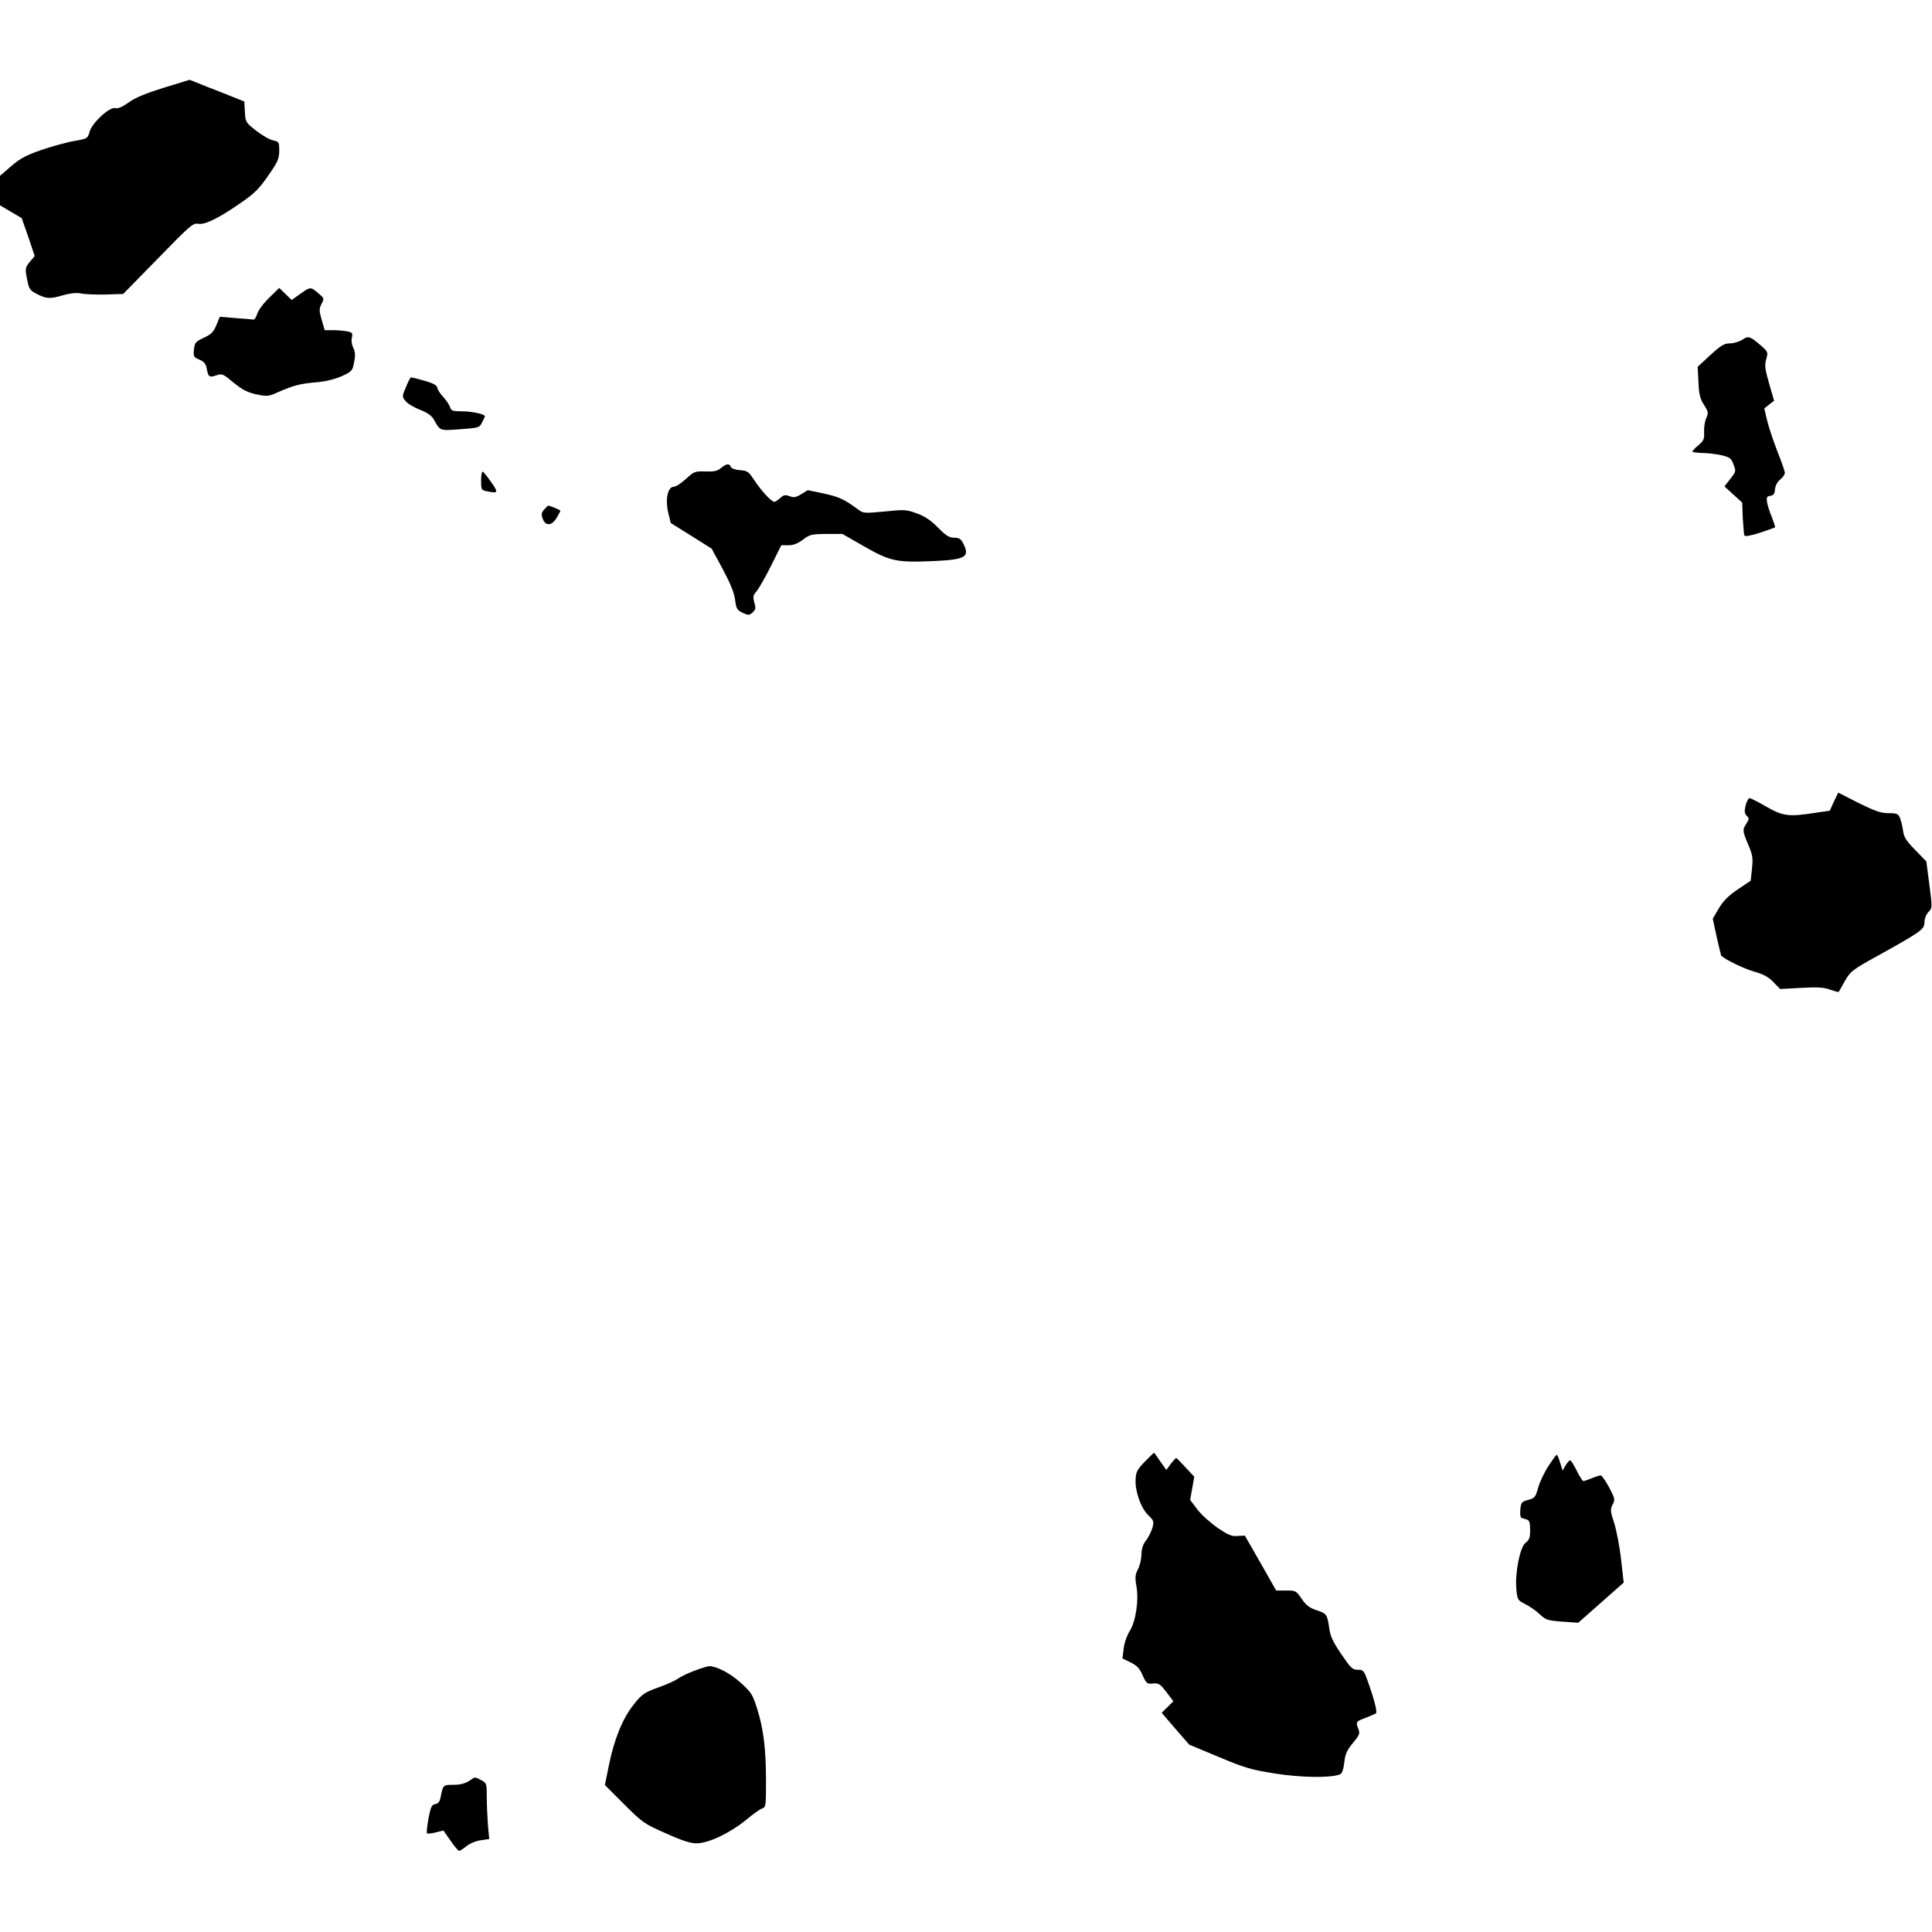
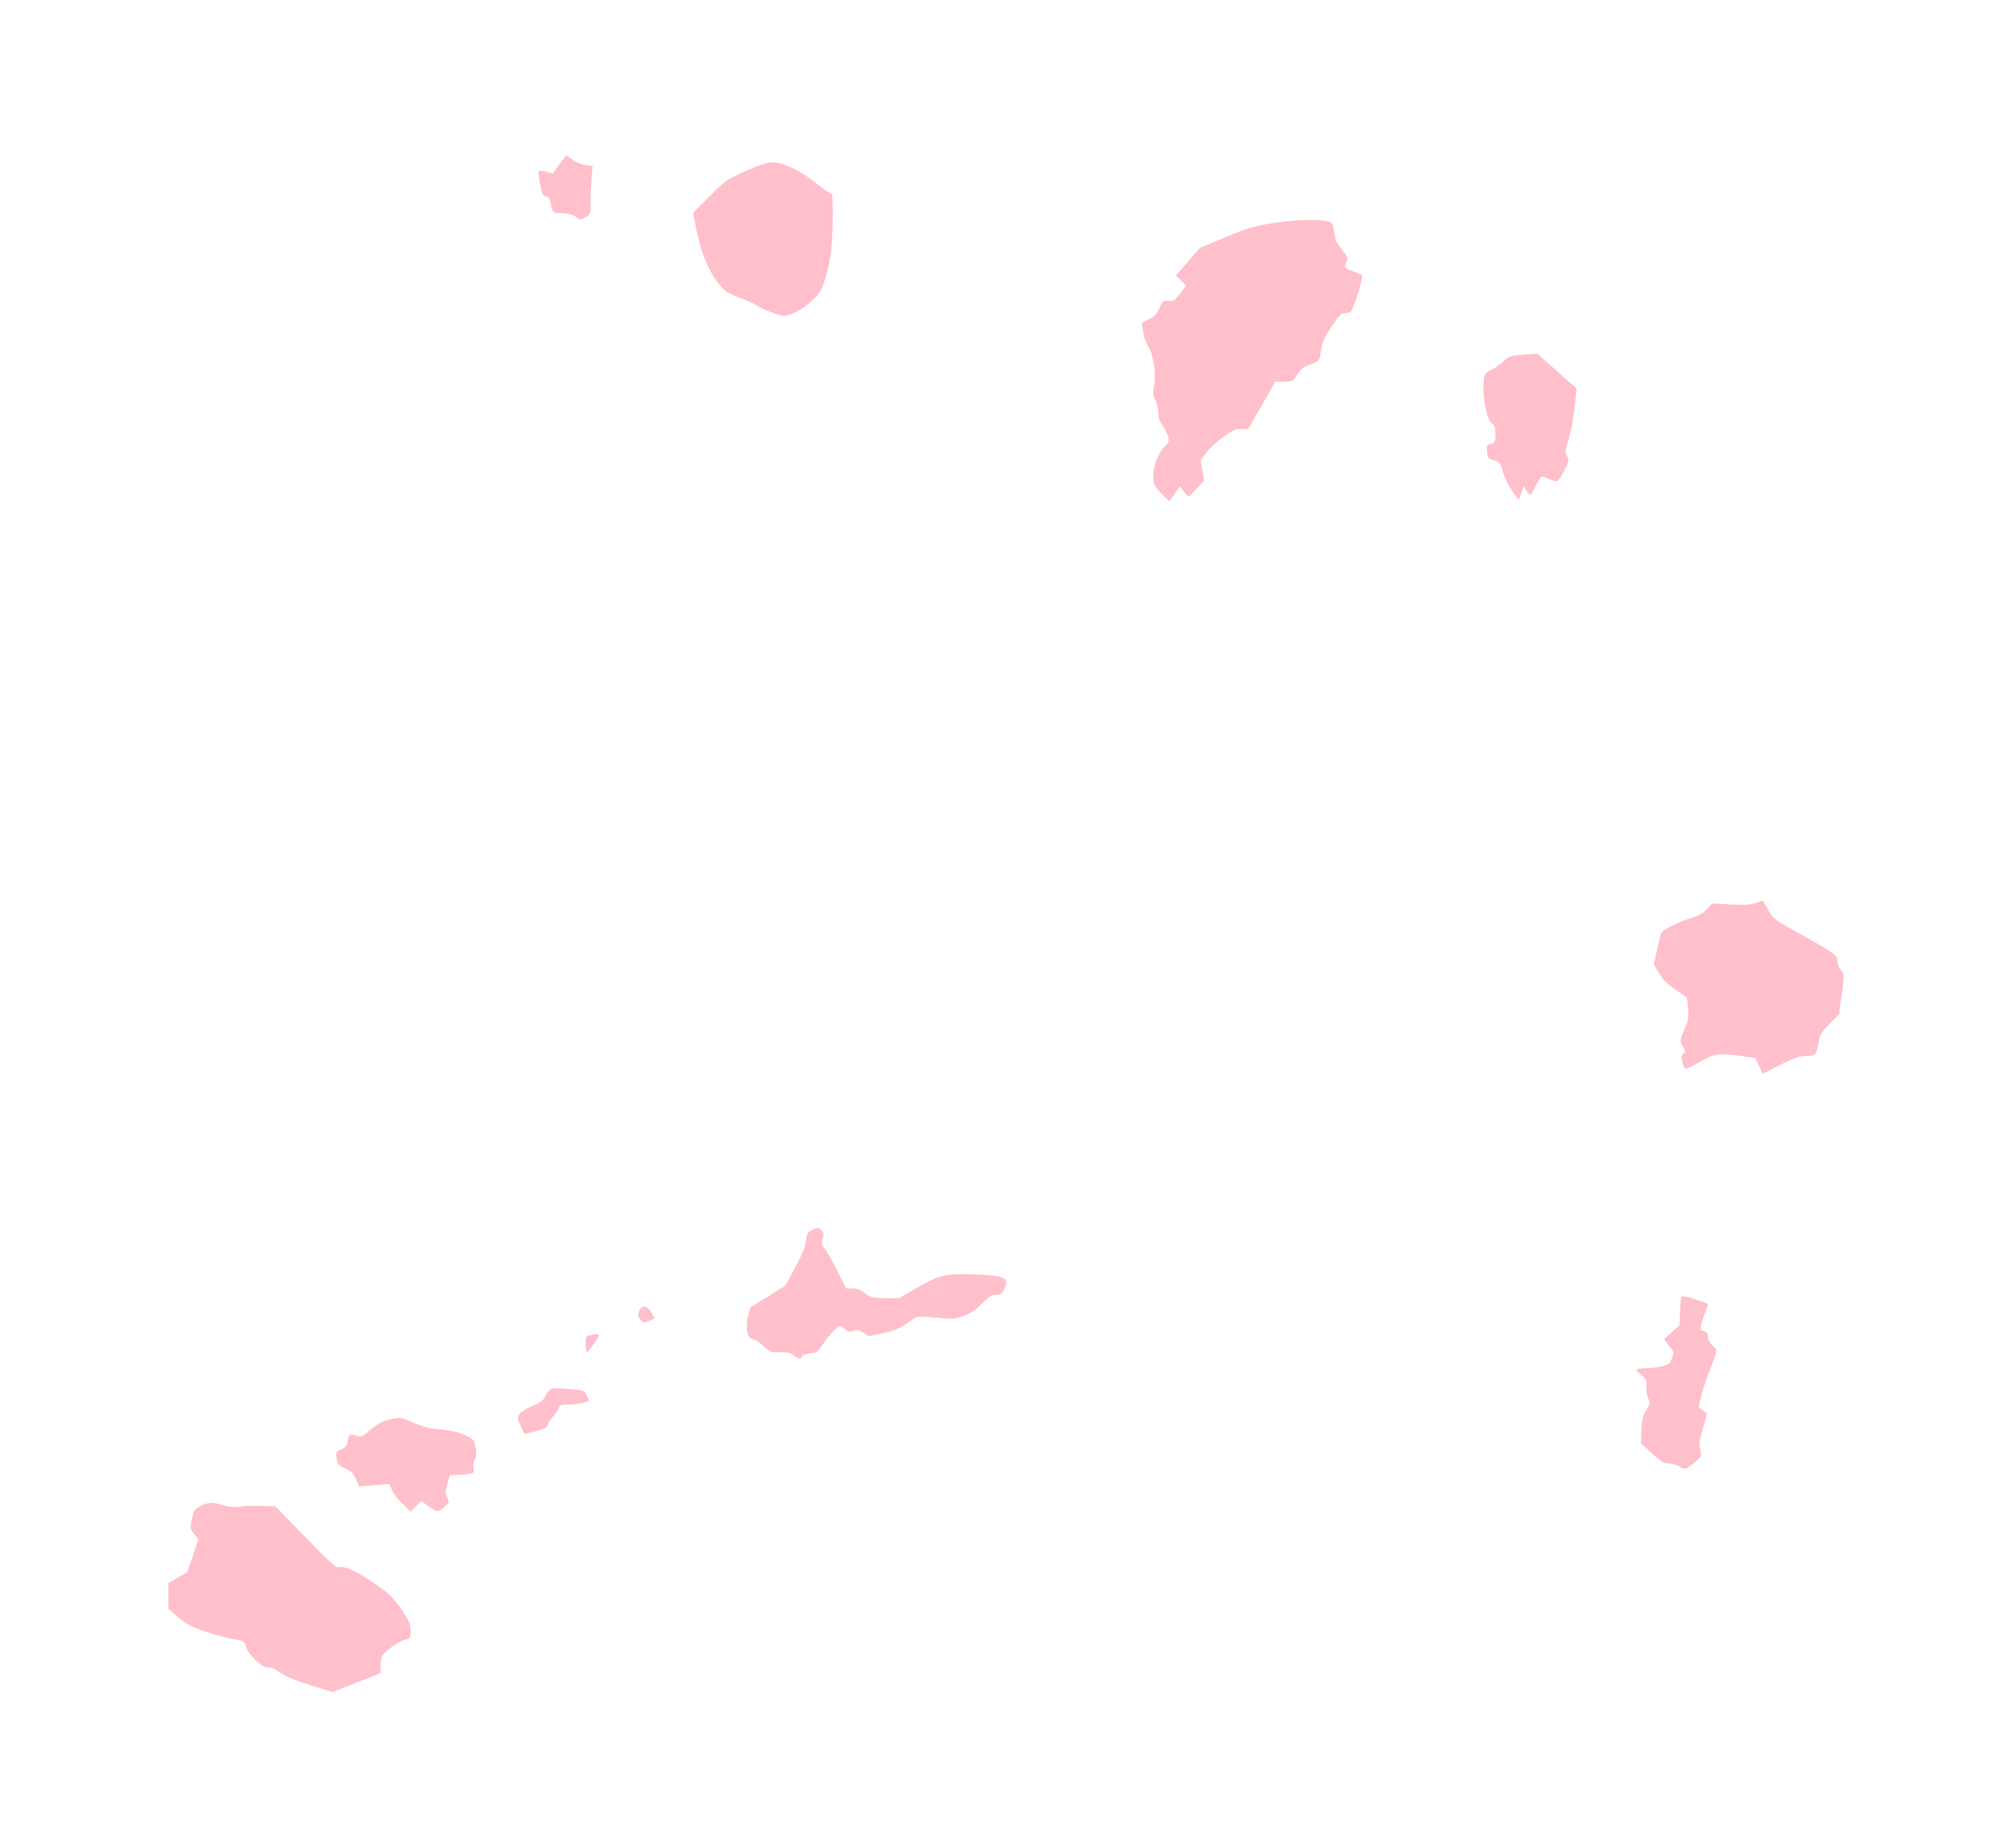
- <svg xmlns="http://www.w3.org/2000/svg" version="1.0" width="1024pt" height="1024pt" viewBox="0 0 1024 1024" preserveAspectRatio="xMidYMid meet">
-   <g transform="translate(0,1024) scale(0.1,-0.1)" fill="#000000" stroke="none">
-     <path d="M868 9775 c-96 -30 -152 -53 -186 -78 -34 -24 -57 -34 -71 -30 -30 8 -123 -78 -136 -125 -10 -36 -12 -37 -80 -49 -39 -6 -116 -28 -173 -47 -84 -29 -114 -45 -163 -87 l-59 -51 0 -78 0 -78 57 -34 58 -34 35 -100 34 -101 -26 -31 c-23 -28 -25 -35 -17 -79 13 -68 14 -70 58 -93 48 -24 67 -25 138 -4 36 10 67 13 91 9 21 -5 79 -7 131 -6 l94 3 184 188 c168 173 187 189 212 184 34 -7 104 26 216 103 89 61 107 79 171 173 37 54 44 73 44 112 0 44 -1 47 -32 54 -18 3 -59 27 -90 51 -56 44 -57 46 -60 100 l-3 55 -50 20 c-27 11 -93 37 -145 57 l-95 38 -137 -42z" />
-     <path d="M1595 8685 l-49 -35 -33 32 -33 32 -54 -53 c-30 -29 -58 -67 -63 -85 -5 -17 -14 -30 -19 -30 -5 1 -47 5 -94 8 l-85 7 -18 -44 c-15 -36 -26 -48 -66 -67 -45 -21 -49 -26 -53 -63 -4 -37 -1 -41 29 -53 25 -11 34 -22 39 -49 8 -44 14 -47 52 -34 29 10 35 7 90 -39 47 -38 72 -51 120 -62 59 -12 65 -12 119 13 81 35 117 44 202 51 47 4 95 16 132 32 54 25 57 28 66 74 7 36 6 54 -4 75 -8 15 -12 38 -8 54 5 26 3 29 -26 35 -17 3 -51 6 -75 6 l-43 0 -16 55 c-14 49 -14 58 -1 84 14 26 14 30 -7 48 -51 45 -50 44 -102 8z" />
-     <path d="M9234 8439 c-16 -10 -45 -19 -65 -19 -30 0 -47 -10 -104 -62 l-67 -62 4 -80 c3 -66 8 -88 29 -121 23 -36 25 -43 13 -70 -8 -16 -13 -50 -12 -74 2 -38 -2 -47 -30 -71 -18 -14 -32 -30 -32 -33 0 -4 24 -7 53 -8 28 0 74 -6 102 -12 44 -11 51 -16 63 -49 14 -36 13 -38 -17 -76 l-31 -40 47 -43 47 -43 3 -80 c3 -45 6 -86 8 -93 3 -8 27 -4 82 13 42 14 79 27 81 29 2 2 -6 25 -16 52 -11 26 -23 62 -26 80 -4 27 -2 32 17 35 17 2 23 11 25 35 2 20 13 40 28 52 13 10 24 26 24 35 0 8 -18 60 -40 115 -21 55 -46 128 -54 163 l-15 63 26 21 26 20 -26 90 c-22 77 -25 96 -16 129 11 38 10 40 -27 73 -60 51 -67 53 -100 31z" />
-     <path d="M2152 8189 c-21 -48 -21 -52 -4 -73 9 -13 43 -34 76 -47 41 -16 64 -32 75 -52 35 -62 29 -60 140 -52 98 7 102 8 116 36 8 15 15 30 15 33 0 11 -69 26 -121 26 -51 0 -58 3 -64 23 -4 12 -20 36 -35 52 -16 17 -30 39 -32 49 -2 14 -20 24 -68 38 -36 10 -68 18 -71 18 -4 0 -16 -23 -27 -51z" />
-     <path d="M3821 7759 c-19 -16 -37 -19 -82 -18 -56 2 -60 0 -103 -39 -25 -23 -54 -42 -65 -42 -32 0 -46 -68 -29 -138 l13 -54 109 -68 108 -68 59 -109 c40 -75 60 -124 65 -161 6 -48 10 -55 40 -70 31 -14 35 -14 53 2 16 15 18 23 9 53 -8 30 -6 38 10 57 11 11 46 72 77 134 l56 112 38 0 c26 0 49 9 77 30 36 27 45 29 124 30 l85 0 115 -66 c138 -79 172 -86 365 -78 175 8 197 22 160 94 -12 24 -22 30 -48 30 -26 0 -43 11 -86 54 -38 39 -70 60 -112 75 -54 20 -65 21 -170 10 -107 -10 -113 -10 -140 10 -74 55 -101 67 -181 85 l-87 18 -34 -21 c-29 -18 -40 -19 -62 -11 -23 9 -32 7 -50 -10 -12 -11 -26 -20 -31 -20 -15 0 -71 61 -107 116 -29 45 -36 49 -75 52 -26 2 -45 9 -49 18 -7 19 -23 17 -52 -7z" />
-     <path d="M2550 7691 c0 -46 1 -49 31 -55 60 -12 62 -8 22 49 -21 30 -41 55 -45 55 -5 0 -8 -22 -8 -49z" />
-     <path d="M2885 7540 c-15 -16 -17 -26 -9 -48 14 -41 47 -40 73 1 11 19 21 37 21 40 0 4 -55 27 -65 27 -1 0 -10 -9 -20 -20z" />
-     <path d="M9720 5991 l-22 -48 -76 -11 c-140 -22 -173 -18 -261 33 -43 25 -83 45 -88 45 -6 0 -15 -18 -21 -39 -7 -32 -6 -42 6 -55 14 -13 13 -17 -1 -40 -22 -33 -22 -40 9 -113 23 -54 26 -70 20 -126 l-7 -65 -67 -45 c-49 -33 -76 -59 -101 -100 l-33 -56 21 -98 c12 -53 23 -98 24 -99 29 -24 118 -67 172 -83 53 -15 80 -30 105 -57 l35 -36 110 6 c87 5 120 3 154 -9 24 -8 45 -14 46 -13 2 2 16 28 33 58 30 52 38 59 174 134 232 129 248 140 248 178 0 18 9 41 21 54 21 22 21 23 5 145 l-16 123 -59 61 c-47 48 -60 68 -64 100 -3 22 -10 52 -16 68 -10 24 -15 27 -61 27 -41 0 -70 10 -159 54 l-108 55 -23 -48z" />
-     <path d="M6068 2493 c-40 -41 -47 -54 -49 -93 -4 -63 28 -153 67 -191 30 -29 31 -33 22 -67 -6 -20 -21 -50 -34 -67 -17 -22 -24 -45 -24 -76 -1 -24 -9 -59 -19 -77 -14 -28 -16 -42 -8 -87 14 -76 -3 -190 -36 -241 -14 -22 -28 -62 -31 -91 l-7 -53 43 -21 c33 -16 48 -31 64 -68 20 -44 23 -47 55 -44 30 3 38 -2 71 -45 l37 -49 -31 -31 -31 -30 73 -85 73 -84 156 -65 c138 -58 172 -68 299 -88 138 -22 294 -24 343 -5 12 4 19 24 24 63 5 46 14 66 46 104 34 41 38 50 29 73 -15 39 -14 41 38 60 26 10 50 21 55 24 8 8 -11 80 -45 174 -19 53 -23 57 -52 57 -28 0 -37 9 -87 83 -42 61 -58 95 -63 132 -11 79 -14 83 -67 100 -38 13 -56 26 -80 61 -29 43 -32 44 -82 44 l-53 0 -83 146 -83 145 -38 -2 c-32 -3 -50 5 -108 44 -38 27 -86 70 -106 97 l-38 50 11 62 11 61 -45 48 c-25 27 -47 50 -50 51 -2 2 -15 -12 -29 -30 l-24 -33 -32 45 c-17 25 -32 46 -33 46 -2 0 -24 -21 -49 -47z" />
-     <path d="M8206 2468 c-22 -34 -46 -85 -54 -115 -14 -49 -18 -54 -53 -63 -34 -9 -37 -13 -41 -51 -2 -28 0 -43 9 -45 7 -2 20 -6 28 -9 11 -3 15 -19 15 -54 0 -40 -4 -53 -24 -68 -30 -23 -57 -160 -49 -246 5 -56 7 -59 47 -79 22 -11 57 -35 76 -53 33 -31 41 -34 120 -40 l85 -6 121 107 120 106 -14 122 c-7 66 -24 153 -36 192 -21 64 -22 73 -9 99 14 27 13 32 -18 91 -19 35 -39 64 -45 64 -6 0 -28 -7 -47 -15 -20 -8 -40 -15 -45 -15 -4 0 -20 25 -35 55 -15 30 -30 55 -35 55 -4 0 -15 -12 -24 -27 l-16 -27 -13 42 c-7 23 -15 42 -18 41 -3 0 -24 -28 -45 -61z" />
-     <path d="M3684 1386 c-33 -12 -74 -31 -90 -43 -16 -11 -64 -33 -108 -48 -71 -26 -83 -34 -127 -89 -59 -74 -104 -184 -132 -324 l-21 -103 102 -102 c98 -98 107 -104 221 -154 86 -39 131 -53 163 -53 63 0 176 54 261 123 37 31 76 59 87 62 19 6 20 15 20 143 0 170 -13 279 -47 385 -23 75 -31 87 -86 137 -54 50 -127 88 -167 89 -8 0 -42 -10 -76 -23z" />
-     <path d="M2485 800 c-20 -13 -47 -20 -82 -20 -55 0 -54 1 -68 -67 -4 -22 -13 -33 -28 -35 -18 -3 -24 -14 -36 -76 -7 -40 -11 -75 -8 -79 4 -3 24 -1 47 5 l40 10 38 -54 c20 -30 41 -54 46 -54 4 0 21 11 37 24 17 14 49 28 75 32 l47 7 -7 75 c-3 41 -6 108 -6 148 0 71 -1 74 -30 89 -35 18 -29 19 -65 -5z" />
-   </g>
+ <svg xmlns="http://www.w3.org/2000/svg" baseProfile="full" height="551px" version="1.1" viewBox="-1028.863 -513.819 12295.164 11274.637" width="600px">
+   <defs />
+   <path d="M 868.0,9775.0 C 772.0,9745.0 716.0,9722.0 682.0,9697.0 C 648.0,9673.0 625.0,9663.0 611.0,9667.0 C 581.0,9675.0 488.0,9589.0 475.0,9542.0 C 465.0,9506.0 463.0,9505.0 395.0,9493.0 C 356.0,9487.0 279.0,9465.0 222.0,9446.0 C 138.0,9417.0 108.0,9401.0 59.0,9359.0 L 0.0,9308.0 L 0.0,9230.0 L 0.0,9152.0 L 57.0,9118.0 L 115.0,9084.0 L 150.0,8984.0 L 184.0,8883.0 L 158.0,8852.0 C 135.0,8824.0 133.0,8817.0 141.0,8773.0 C 154.0,8705.0 155.0,8703.0 199.0,8680.0 C 247.0,8656.0 266.0,8655.0 337.0,8676.0 C 373.0,8686.0 404.0,8689.0 428.0,8685.0 C 449.0,8680.0 507.0,8678.0 559.0,8679.0 L 653.0,8682.0 L 837.0,8870.0 C 1005.0,9043.0 1024.0,9059.0 1049.0,9054.0 C 1083.0,9047.0 1153.0,9080.0 1265.0,9157.0 C 1354.0,9218.0 1372.0,9236.0 1436.0,9330.0 C 1473.0,9384.0 1480.0,9403.0 1480.0,9442.0 C 1480.0,9486.0 1479.0,9489.0 1448.0,9496.0 C 1430.0,9499.0 1389.0,9523.0 1358.0,9547.0 C 1302.0,9591.0 1301.0,9593.0 1298.0,9647.0 L 1295.0,9702.0 L 1245.0,9722.0 C 1218.0,9733.0 1152.0,9759.0 1100.0,9779.0 L 1005.0,9817.0 L 868.0,9775.0" fill="pink" />
+   <path d="M 1595.0,8685.0 L 1546.0,8650.0 L 1513.0,8682.0 L 1480.0,8714.0 L 1426.0,8661.0 C 1396.0,8632.0 1368.0,8594.0 1363.0,8576.0 C 1358.0,8559.0 1349.0,8546.0 1344.0,8546.0 C 1339.0,8547.0 1297.0,8551.0 1250.0,8554.0 L 1165.0,8561.0 L 1147.0,8517.0 C 1132.0,8481.0 1121.0,8469.0 1081.0,8450.0 C 1036.0,8429.0 1032.0,8424.0 1028.0,8387.0 C 1024.0,8350.0 1027.0,8346.0 1057.0,8334.0 C 1082.0,8323.0 1091.0,8312.0 1096.0,8285.0 C 1104.0,8241.0 1110.0,8238.0 1148.0,8251.0 C 1177.0,8261.0 1183.0,8258.0 1238.0,8212.0 C 1285.0,8174.0 1310.0,8161.0 1358.0,8150.0 C 1417.0,8138.0 1423.0,8138.0 1477.0,8163.0 C 1558.0,8198.0 1594.0,8207.0 1679.0,8214.0 C 1726.0,8218.0 1774.0,8230.0 1811.0,8246.0 C 1865.0,8271.0 1868.0,8274.0 1877.0,8320.0 C 1884.0,8356.0 1883.0,8374.0 1873.0,8395.0 C 1865.0,8410.0 1861.0,8433.0 1865.0,8449.0 C 1870.0,8475.0 1868.0,8478.0 1839.0,8484.0 C 1822.0,8487.0 1788.0,8490.0 1764.0,8490.0 L 1721.0,8490.0 L 1705.0,8545.0 C 1691.0,8594.0 1691.0,8603.0 1704.0,8629.0 C 1718.0,8655.0 1718.0,8659.0 1697.0,8677.0 C 1646.0,8722.0 1647.0,8721.0 1595.0,8685.0" fill="pink" />
+   <path d="M 9234.0,8439.0 C 9218.0,8429.0 9189.0,8420.0 9169.0,8420.0 C 9139.0,8420.0 9122.0,8410.0 9065.0,8358.0 L 8998.0,8296.0 L 9002.0,8216.0 C 9005.0,8150.0 9010.0,8128.0 9031.0,8095.0 C 9054.0,8059.0 9056.0,8052.0 9044.0,8025.0 C 9036.0,8009.0 9031.0,7975.0 9032.0,7951.0 C 9034.0,7913.0 9030.0,7904.0 9002.0,7880.0 C 8984.0,7866.0 8970.0,7850.0 8970.0,7847.0 C 8970.0,7843.0 8994.0,7840.0 9023.0,7839.0 C 9051.0,7839.0 9097.0,7833.0 9125.0,7827.0 C 9169.0,7816.0 9176.0,7811.0 9188.0,7778.0 C 9202.0,7742.0 9201.0,7740.0 9171.0,7702.0 L 9140.0,7662.0 L 9187.0,7619.0 L 9234.0,7576.0 L 9237.0,7496.0 C 9240.0,7451.0 9243.0,7410.0 9245.0,7403.0 C 9248.0,7395.0 9272.0,7399.0 9327.0,7416.0 C 9369.0,7430.0 9406.0,7443.0 9408.0,7445.0 C 9410.0,7447.0 9402.0,7470.0 9392.0,7497.0 C 9381.0,7523.0 9369.0,7559.0 9366.0,7577.0 C 9362.0,7604.0 9364.0,7609.0 9383.0,7612.0 C 9400.0,7614.0 9406.0,7623.0 9408.0,7647.0 C 9410.0,7667.0 9421.0,7687.0 9436.0,7699.0 C 9449.0,7709.0 9460.0,7725.0 9460.0,7734.0 C 9460.0,7742.0 9442.0,7794.0 9420.0,7849.0 C 9399.0,7904.0 9374.0,7977.0 9366.0,8012.0 L 9351.0,8075.0 L 9377.0,8096.0 L 9403.0,8116.0 L 9377.0,8206.0 C 9355.0,8283.0 9352.0,8302.0 9361.0,8335.0 C 9372.0,8373.0 9371.0,8375.0 9334.0,8408.0 C 9274.0,8459.0 9267.0,8461.0 9234.0,8439.0" fill="pink" />
+   <path d="M 2152.0,8189.0 C 2131.0,8141.0 2131.0,8137.0 2148.0,8116.0 C 2157.0,8103.0 2191.0,8082.0 2224.0,8069.0 C 2265.0,8053.0 2288.0,8037.0 2299.0,8017.0 C 2334.0,7955.0 2328.0,7957.0 2439.0,7965.0 C 2537.0,7972.0 2541.0,7973.0 2555.0,8001.0 C 2563.0,8016.0 2570.0,8031.0 2570.0,8034.0 C 2570.0,8045.0 2501.0,8060.0 2449.0,8060.0 C 2398.0,8060.0 2391.0,8063.0 2385.0,8083.0 C 2381.0,8095.0 2365.0,8119.0 2350.0,8135.0 C 2334.0,8152.0 2320.0,8174.0 2318.0,8184.0 C 2316.0,8198.0 2298.0,8208.0 2250.0,8222.0 C 2214.0,8232.0 2182.0,8240.0 2179.0,8240.0 C 2175.0,8240.0 2163.0,8217.0 2152.0,8189.0" fill="pink" />
+   <path d="M 3821.0,7759.0 C 3802.0,7743.0 3784.0,7740.0 3739.0,7741.0 C 3683.0,7743.0 3679.0,7741.0 3636.0,7702.0 C 3611.0,7679.0 3582.0,7660.0 3571.0,7660.0 C 3539.0,7660.0 3525.0,7592.0 3542.0,7522.0 L 3555.0,7468.0 L 3664.0,7400.0 L 3772.0,7332.0 L 3831.0,7223.0 C 3871.0,7148.0 3891.0,7099.0 3896.0,7062.0 C 3902.0,7014.0 3906.0,7007.0 3936.0,6992.0 C 3967.0,6978.0 3971.0,6978.0 3989.0,6994.0 C 4005.0,7009.0 4007.0,7017.0 3998.0,7047.0 C 3990.0,7077.0 3992.0,7085.0 4008.0,7104.0 C 4019.0,7115.0 4054.0,7176.0 4085.0,7238.0 L 4141.0,7350.0 L 4179.0,7350.0 C 4205.0,7350.0 4228.0,7359.0 4256.0,7380.0 C 4292.0,7407.0 4301.0,7409.0 4380.0,7410.0 L 4465.0,7410.0 L 4580.0,7344.0 C 4718.0,7265.0 4752.0,7258.0 4945.0,7266.0 C 5120.0,7274.0 5142.0,7288.0 5105.0,7360.0 C 5093.0,7384.0 5083.0,7390.0 5057.0,7390.0 C 5031.0,7390.0 5014.0,7401.0 4971.0,7444.0 C 4933.0,7483.0 4901.0,7504.0 4859.0,7519.0 C 4805.0,7539.0 4794.0,7540.0 4689.0,7529.0 C 4582.0,7519.0 4576.0,7519.0 4549.0,7539.0 C 4475.0,7594.0 4448.0,7606.0 4368.0,7624.0 L 4281.0,7642.0 L 4247.0,7621.0 C 4218.0,7603.0 4207.0,7602.0 4185.0,7610.0 C 4162.0,7619.0 4153.0,7617.0 4135.0,7600.0 C 4123.0,7589.0 4109.0,7580.0 4104.0,7580.0 C 4089.0,7580.0 4033.0,7641.0 3997.0,7696.0 C 3968.0,7741.0 3961.0,7745.0 3922.0,7748.0 C 3896.0,7750.0 3877.0,7757.0 3873.0,7766.0 C 3866.0,7785.0 3850.0,7783.0 3821.0,7759.0" fill="pink" />
+   <path d="M 2550.0,7691.0 C 2550.0,7645.0 2551.0,7642.0 2581.0,7636.0 C 2641.0,7624.0 2643.0,7628.0 2603.0,7685.0 C 2582.0,7715.0 2562.0,7740.0 2558.0,7740.0 C 2553.0,7740.0 2550.0,7718.0 2550.0,7691.0" fill="pink" />
+   <path d="M 2885.0,7540.0 C 2870.0,7524.0 2868.0,7514.0 2876.0,7492.0 C 2890.0,7451.0 2923.0,7452.0 2949.0,7493.0 C 2960.0,7512.0 2970.0,7530.0 2970.0,7533.0 C 2970.0,7537.0 2915.0,7560.0 2905.0,7560.0 C 2904.0,7560.0 2895.0,7551.0 2885.0,7540.0" fill="pink" />
+   <path d="M 9720.0,5991.0 L 9698.0,5943.0 L 9622.0,5932.0 C 9482.0,5910.0 9449.0,5914.0 9361.0,5965.0 C 9318.0,5990.0 9278.0,6010.0 9273.0,6010.0 C 9267.0,6010.0 9258.0,5992.0 9252.0,5971.0 C 9245.0,5939.0 9246.0,5929.0 9258.0,5916.0 C 9272.0,5903.0 9271.0,5899.0 9257.0,5876.0 C 9235.0,5843.0 9235.0,5836.0 9266.0,5763.0 C 9289.0,5709.0 9292.0,5693.0 9286.0,5637.0 L 9279.0,5572.0 L 9212.0,5527.0 C 9163.0,5494.0 9136.0,5468.0 9111.0,5427.0 L 9078.0,5371.0 L 9099.0,5273.0 C 9111.0,5220.0 9122.0,5175.0 9123.0,5174.0 C 9152.0,5150.0 9241.0,5107.0 9295.0,5091.0 C 9348.0,5076.0 9375.0,5061.0 9400.0,5034.0 L 9435.0,4998.0 L 9545.0,5004.0 C 9632.0,5009.0 9665.0,5007.0 9699.0,4995.0 C 9723.0,4987.0 9744.0,4981.0 9745.0,4982.0 C 9747.0,4984.0 9761.0,5010.0 9778.0,5040.0 C 9808.0,5092.0 9816.0,5099.0 9952.0,5174.0 C 10184.0,5303.0 10200.0,5314.0 10200.0,5352.0 C 10200.0,5370.0 10209.0,5393.0 10221.0,5406.0 C 10242.0,5428.0 10242.0,5429.0 10226.0,5551.0 L 10210.0,5674.0 L 10151.0,5735.0 C 10104.0,5783.0 10091.0,5803.0 10087.0,5835.0 C 10084.0,5857.0 10077.0,5887.0 10071.0,5903.0 C 10061.0,5927.0 10056.0,5930.0 10010.0,5930.0 C 9969.0,5930.0 9940.0,5940.0 9851.0,5984.0 L 9743.0,6039.0 L 9720.0,5991.0" fill="pink" />
+   <path d="M 6068.0,2493.0 C 6028.0,2452.0 6021.0,2439.0 6019.0,2400.0 C 6015.0,2337.0 6047.0,2247.0 6086.0,2209.0 C 6116.0,2180.0 6117.0,2176.0 6108.0,2142.0 C 6102.0,2122.0 6087.0,2092.0 6074.0,2075.0 C 6057.0,2053.0 6050.0,2030.0 6050.0,1999.0 C 6049.0,1975.0 6041.0,1940.0 6031.0,1922.0 C 6017.0,1894.0 6015.0,1880.0 6023.0,1835.0 C 6037.0,1759.0 6020.0,1645.0 5987.0,1594.0 C 5973.0,1572.0 5959.0,1532.0 5956.0,1503.0 L 5949.0,1450.0 L 5992.0,1429.0 C 6025.0,1413.0 6040.0,1398.0 6056.0,1361.0 C 6076.0,1317.0 6079.0,1314.0 6111.0,1317.0 C 6141.0,1320.0 6149.0,1315.0 6182.0,1272.0 L 6219.0,1223.0 L 6188.0,1192.0 L 6157.0,1162.0 L 6230.0,1077.0 L 6303.0,993.0 L 6459.0,928.0 C 6597.0,870.0 6631.0,860.0 6758.0,840.0 C 6896.0,818.0 7052.0,816.0 7101.0,835.0 C 7113.0,839.0 7120.0,859.0 7125.0,898.0 C 7130.0,944.0 7139.0,964.0 7171.0,1002.0 C 7205.0,1043.0 7209.0,1052.0 7200.0,1075.0 C 7185.0,1114.0 7186.0,1116.0 7238.0,1135.0 C 7264.0,1145.0 7288.0,1156.0 7293.0,1159.0 C 7301.0,1167.0 7282.0,1239.0 7248.0,1333.0 C 7229.0,1386.0 7225.0,1390.0 7196.0,1390.0 C 7168.0,1390.0 7159.0,1399.0 7109.0,1473.0 C 7067.0,1534.0 7051.0,1568.0 7046.0,1605.0 C 7035.0,1684.0 7032.0,1688.0 6979.0,1705.0 C 6941.0,1718.0 6923.0,1731.0 6899.0,1766.0 C 6870.0,1809.0 6867.0,1810.0 6817.0,1810.0 L 6764.0,1810.0 L 6681.0,1956.0 L 6598.0,2101.0 L 6560.0,2099.0 C 6528.0,2096.0 6510.0,2104.0 6452.0,2143.0 C 6414.0,2170.0 6366.0,2213.0 6346.0,2240.0 L 6308.0,2290.0 L 6319.0,2352.0 L 6330.0,2413.0 L 6285.0,2461.0 C 6260.0,2488.0 6238.0,2511.0 6235.0,2512.0 C 6233.0,2514.0 6220.0,2500.0 6206.0,2482.0 L 6182.0,2449.0 L 6150.0,2494.0 C 6133.0,2519.0 6118.0,2540.0 6117.0,2540.0 C 6115.0,2540.0 6093.0,2519.0 6068.0,2493.0" fill="pink" />
+   <path d="M 8206.0,2468.0 C 8184.0,2434.0 8160.0,2383.0 8152.0,2353.0 C 8138.0,2304.0 8134.0,2299.0 8099.0,2290.0 C 8065.0,2281.0 8062.0,2277.0 8058.0,2239.0 C 8056.0,2211.0 8058.0,2196.0 8067.0,2194.0 C 8074.0,2192.0 8087.0,2188.0 8095.0,2185.0 C 8106.0,2182.0 8110.0,2166.0 8110.0,2131.0 C 8110.0,2091.0 8106.0,2078.0 8086.0,2063.0 C 8056.0,2040.0 8029.0,1903.0 8037.0,1817.0 C 8042.0,1761.0 8044.0,1758.0 8084.0,1738.0 C 8106.0,1727.0 8141.0,1703.0 8160.0,1685.0 C 8193.0,1654.0 8201.0,1651.0 8280.0,1645.0 L 8365.0,1639.0 L 8486.0,1746.0 L 8606.0,1852.0 L 8592.0,1974.0 C 8585.0,2040.0 8568.0,2127.0 8556.0,2166.0 C 8535.0,2230.0 8534.0,2239.0 8547.0,2265.0 C 8561.0,2292.0 8560.0,2297.0 8529.0,2356.0 C 8510.0,2391.0 8490.0,2420.0 8484.0,2420.0 C 8478.0,2420.0 8456.0,2413.0 8437.0,2405.0 C 8417.0,2397.0 8397.0,2390.0 8392.0,2390.0 C 8388.0,2390.0 8372.0,2415.0 8357.0,2445.0 C 8342.0,2475.0 8327.0,2500.0 8322.0,2500.0 C 8318.0,2500.0 8307.0,2488.0 8298.0,2473.0 L 8282.0,2446.0 L 8269.0,2488.0 C 8262.0,2511.0 8254.0,2530.0 8251.0,2529.0 C 8248.0,2529.0 8227.0,2501.0 8206.0,2468.0" fill="pink" />
+   <path d="M 3684.0,1386.0 C 3651.0,1374.0 3610.0,1355.0 3594.0,1343.0 C 3578.0,1332.0 3530.0,1310.0 3486.0,1295.0 C 3415.0,1269.0 3403.0,1261.0 3359.0,1206.0 C 3300.0,1132.0 3255.0,1022.0 3227.0,882.0 L 3206.0,779.0 L 3308.0,677.0 C 3406.0,579.0 3415.0,573.0 3529.0,523.0 C 3615.0,484.0 3660.0,470.0 3692.0,470.0 C 3755.0,470.0 3868.0,524.0 3953.0,593.0 C 3990.0,624.0 4029.0,652.0 4040.0,655.0 C 4059.0,661.0 4060.0,670.0 4060.0,798.0 C 4060.0,968.0 4047.0,1077.0 4013.0,1183.0 C 3990.0,1258.0 3982.0,1270.0 3927.0,1320.0 C 3873.0,1370.0 3800.0,1408.0 3760.0,1409.0 C 3752.0,1409.0 3718.0,1399.0 3684.0,1386.0" fill="pink" />
+   <path d="M 2485.0,800.0 C 2465.0,787.0 2438.0,780.0 2403.0,780.0 C 2348.0,780.0 2349.0,781.0 2335.0,713.0 C 2331.0,691.0 2322.0,680.0 2307.0,678.0 C 2289.0,675.0 2283.0,664.0 2271.0,602.0 C 2264.0,562.0 2260.0,527.0 2263.0,523.0 C 2267.0,520.0 2287.0,522.0 2310.0,528.0 L 2350.0,538.0 L 2388.0,484.0 C 2408.0,454.0 2429.0,430.0 2434.0,430.0 C 2438.0,430.0 2455.0,441.0 2471.0,454.0 C 2488.0,468.0 2520.0,482.0 2546.0,486.0 L 2593.0,493.0 L 2586.0,568.0 C 2583.0,609.0 2580.0,676.0 2580.0,716.0 C 2580.0,787.0 2579.0,790.0 2550.0,805.0 C 2515.0,823.0 2521.0,824.0 2485.0,800.0" fill="pink" />
</svg>
